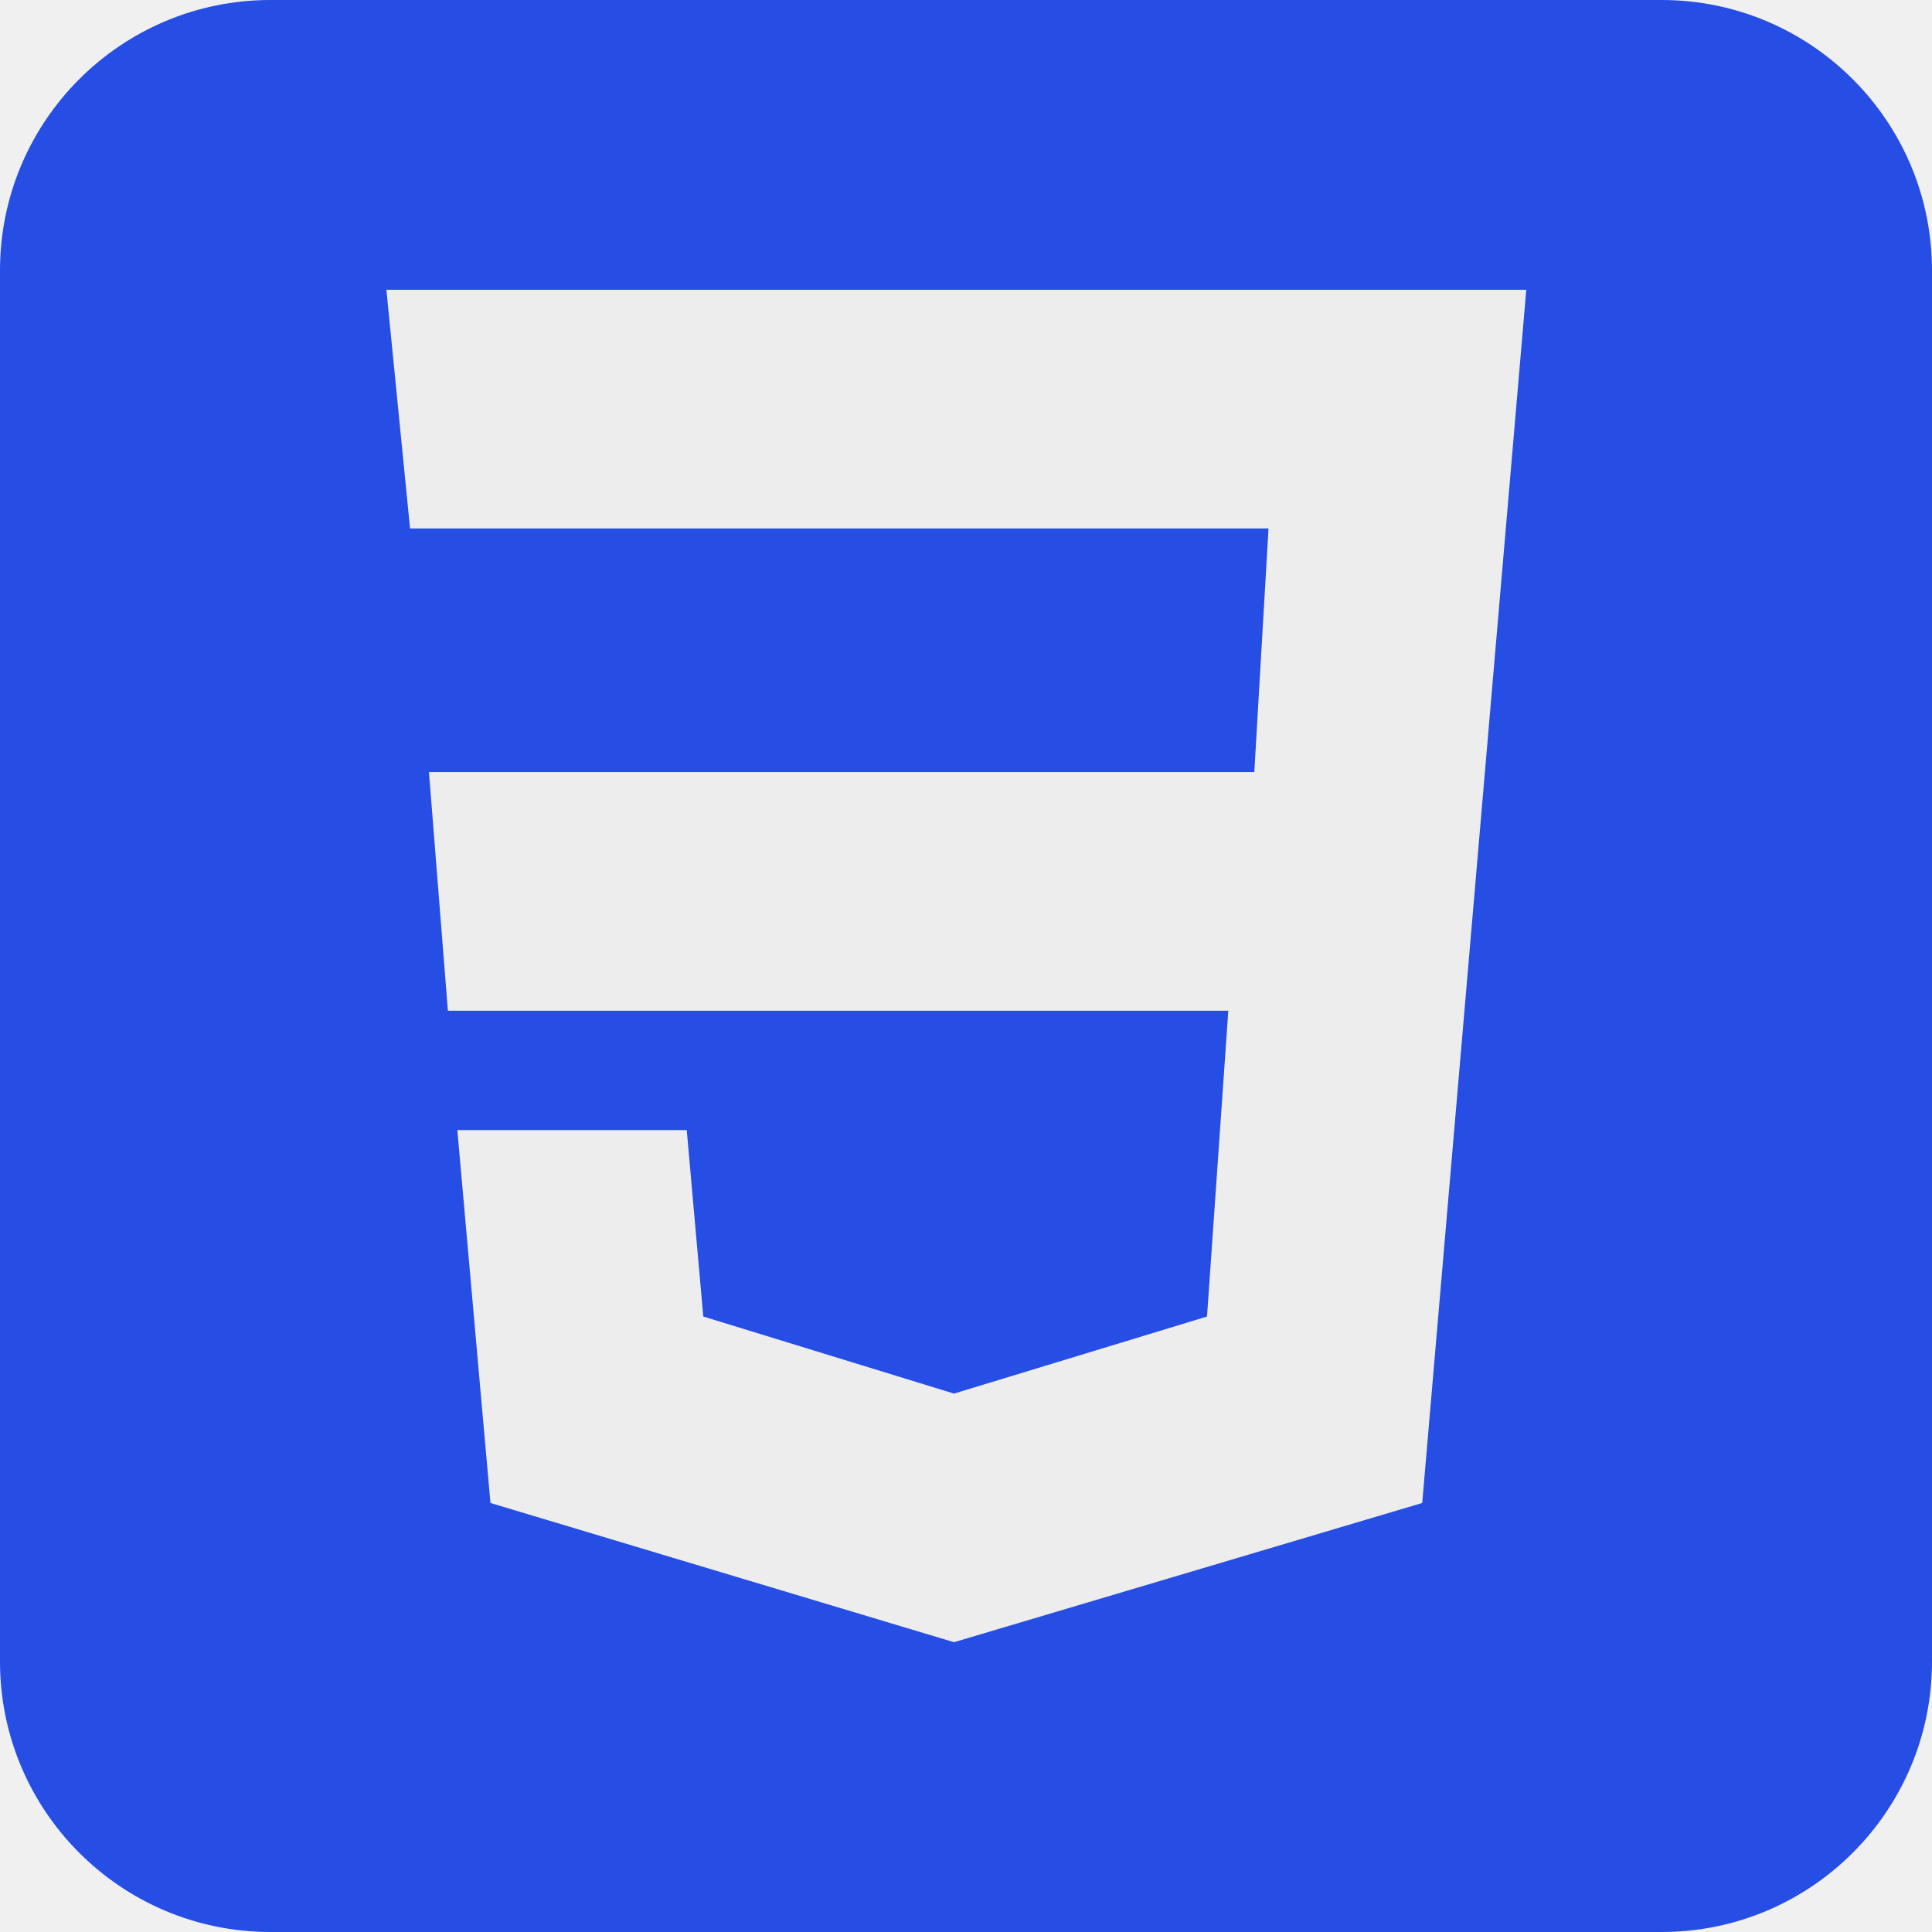
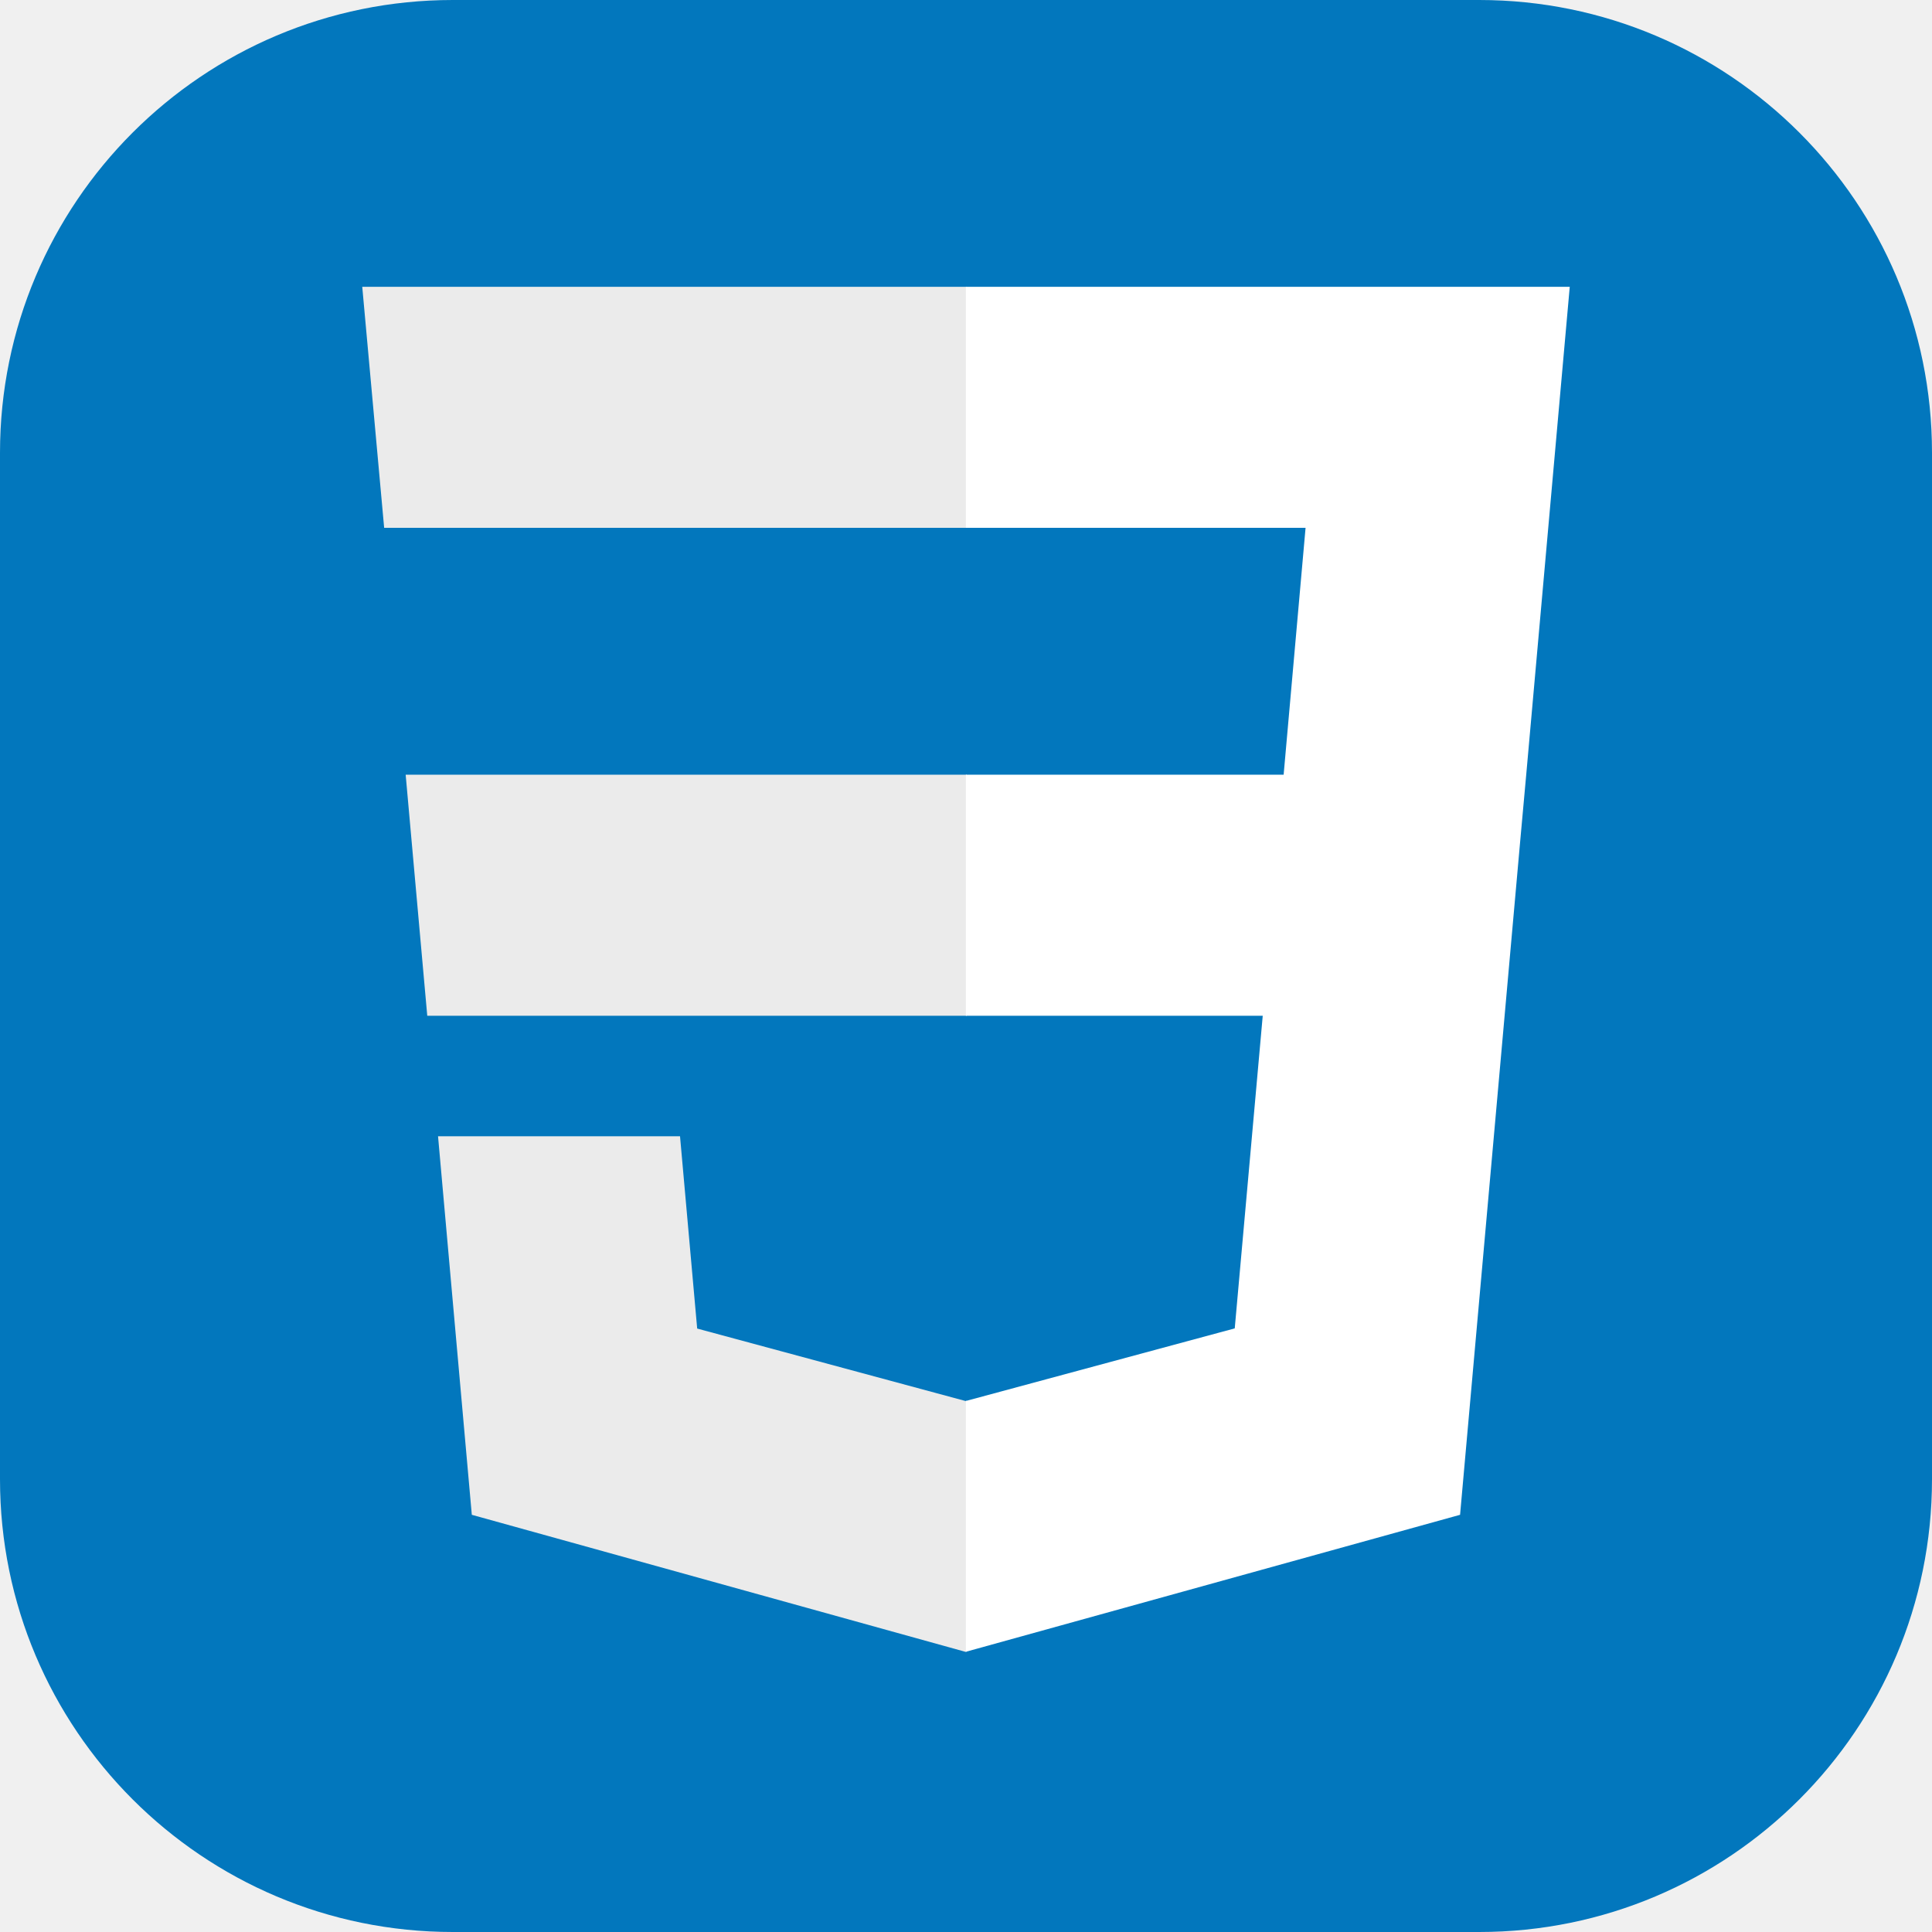
<svg xmlns="http://www.w3.org/2000/svg" width="100" height="100" viewBox="0 0 100 100" fill="none">
-   <path d="M0 14C0 6.268 6.268 0 14 0H86C93.732 0 100 6.268 100 14V86C100 93.732 93.732 100 86 100H14C6.268 100 0 93.732 0 86V14Z" fill="#264DE4" />
-   <path d="M20 15L21.224 27.353H65.658L64.923 39.963H22.203L23.183 52.316H63.577L62.475 68.143L49.378 72.132L36.402 68.143L35.546 58.493H23.672L25.386 77.794L49.378 85L73.614 77.794L79 15H20Z" fill="#EDEDED" />
+   <path d="M76.562 0H23.438C10.493 0 0 10.493 0 23.438V76.562C0 89.507 10.493 100 23.438 100H76.562C89.507 100 100 89.507 100 76.562V23.438C100 10.493 89.507 0 76.562 0Z" fill="#0277BD" />
+   <path d="M20.997 40.098L22.115 52.575H50.038V40.098H20.997Z" fill="#EBEBEB" />
+   <path d="M50.037 14.844H49.994H18.75L19.884 27.321H50.037V14.844Z" fill="#EBEBEB" />
+   <path d="M50.037 85.485V72.503L49.982 72.518L36.086 68.766L35.198 58.814H22.673L24.421 78.406L49.98 85.501L50.037 85.485Z" fill="#EBEBEB" />
+   <path d="M65.359 52.575L63.91 68.757L49.994 72.514V85.495L75.573 78.406L78.693 43.449L78.997 40.098L81.25 14.844H49.994L49.994 27.321H67.576L66.441 40.098H49.994V52.575H65.359Z" fill="white" />
</svg>
